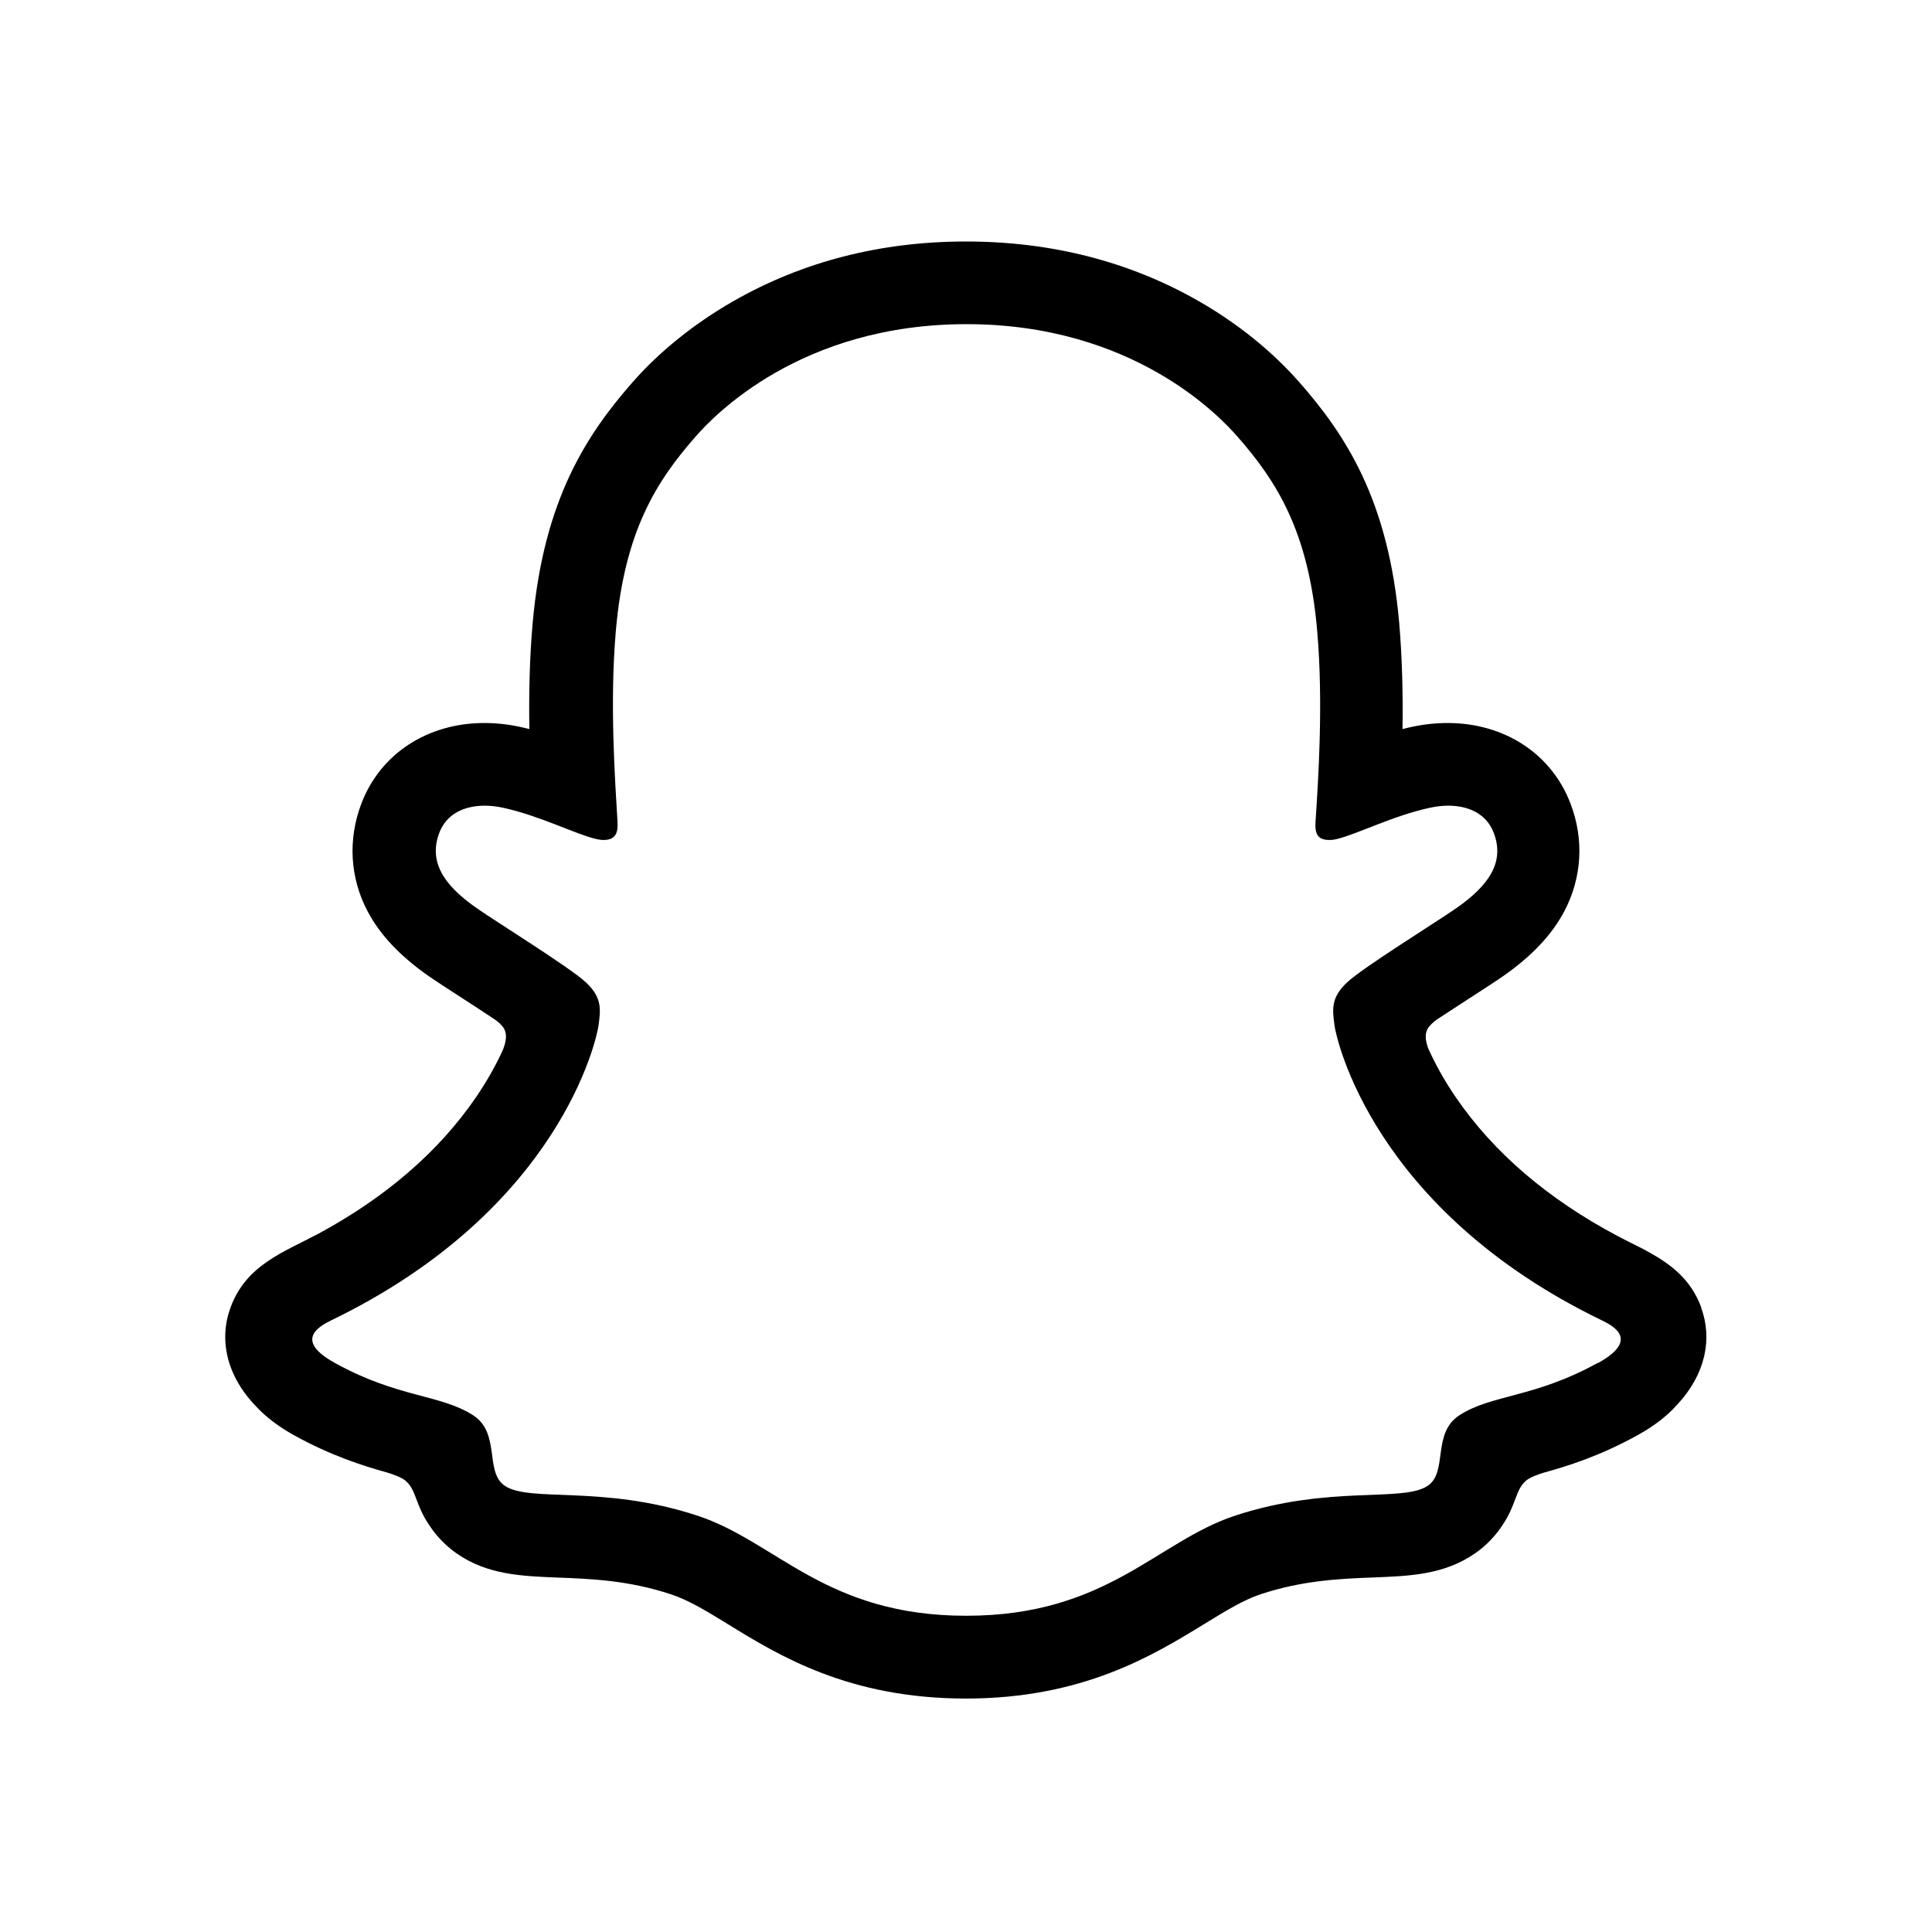
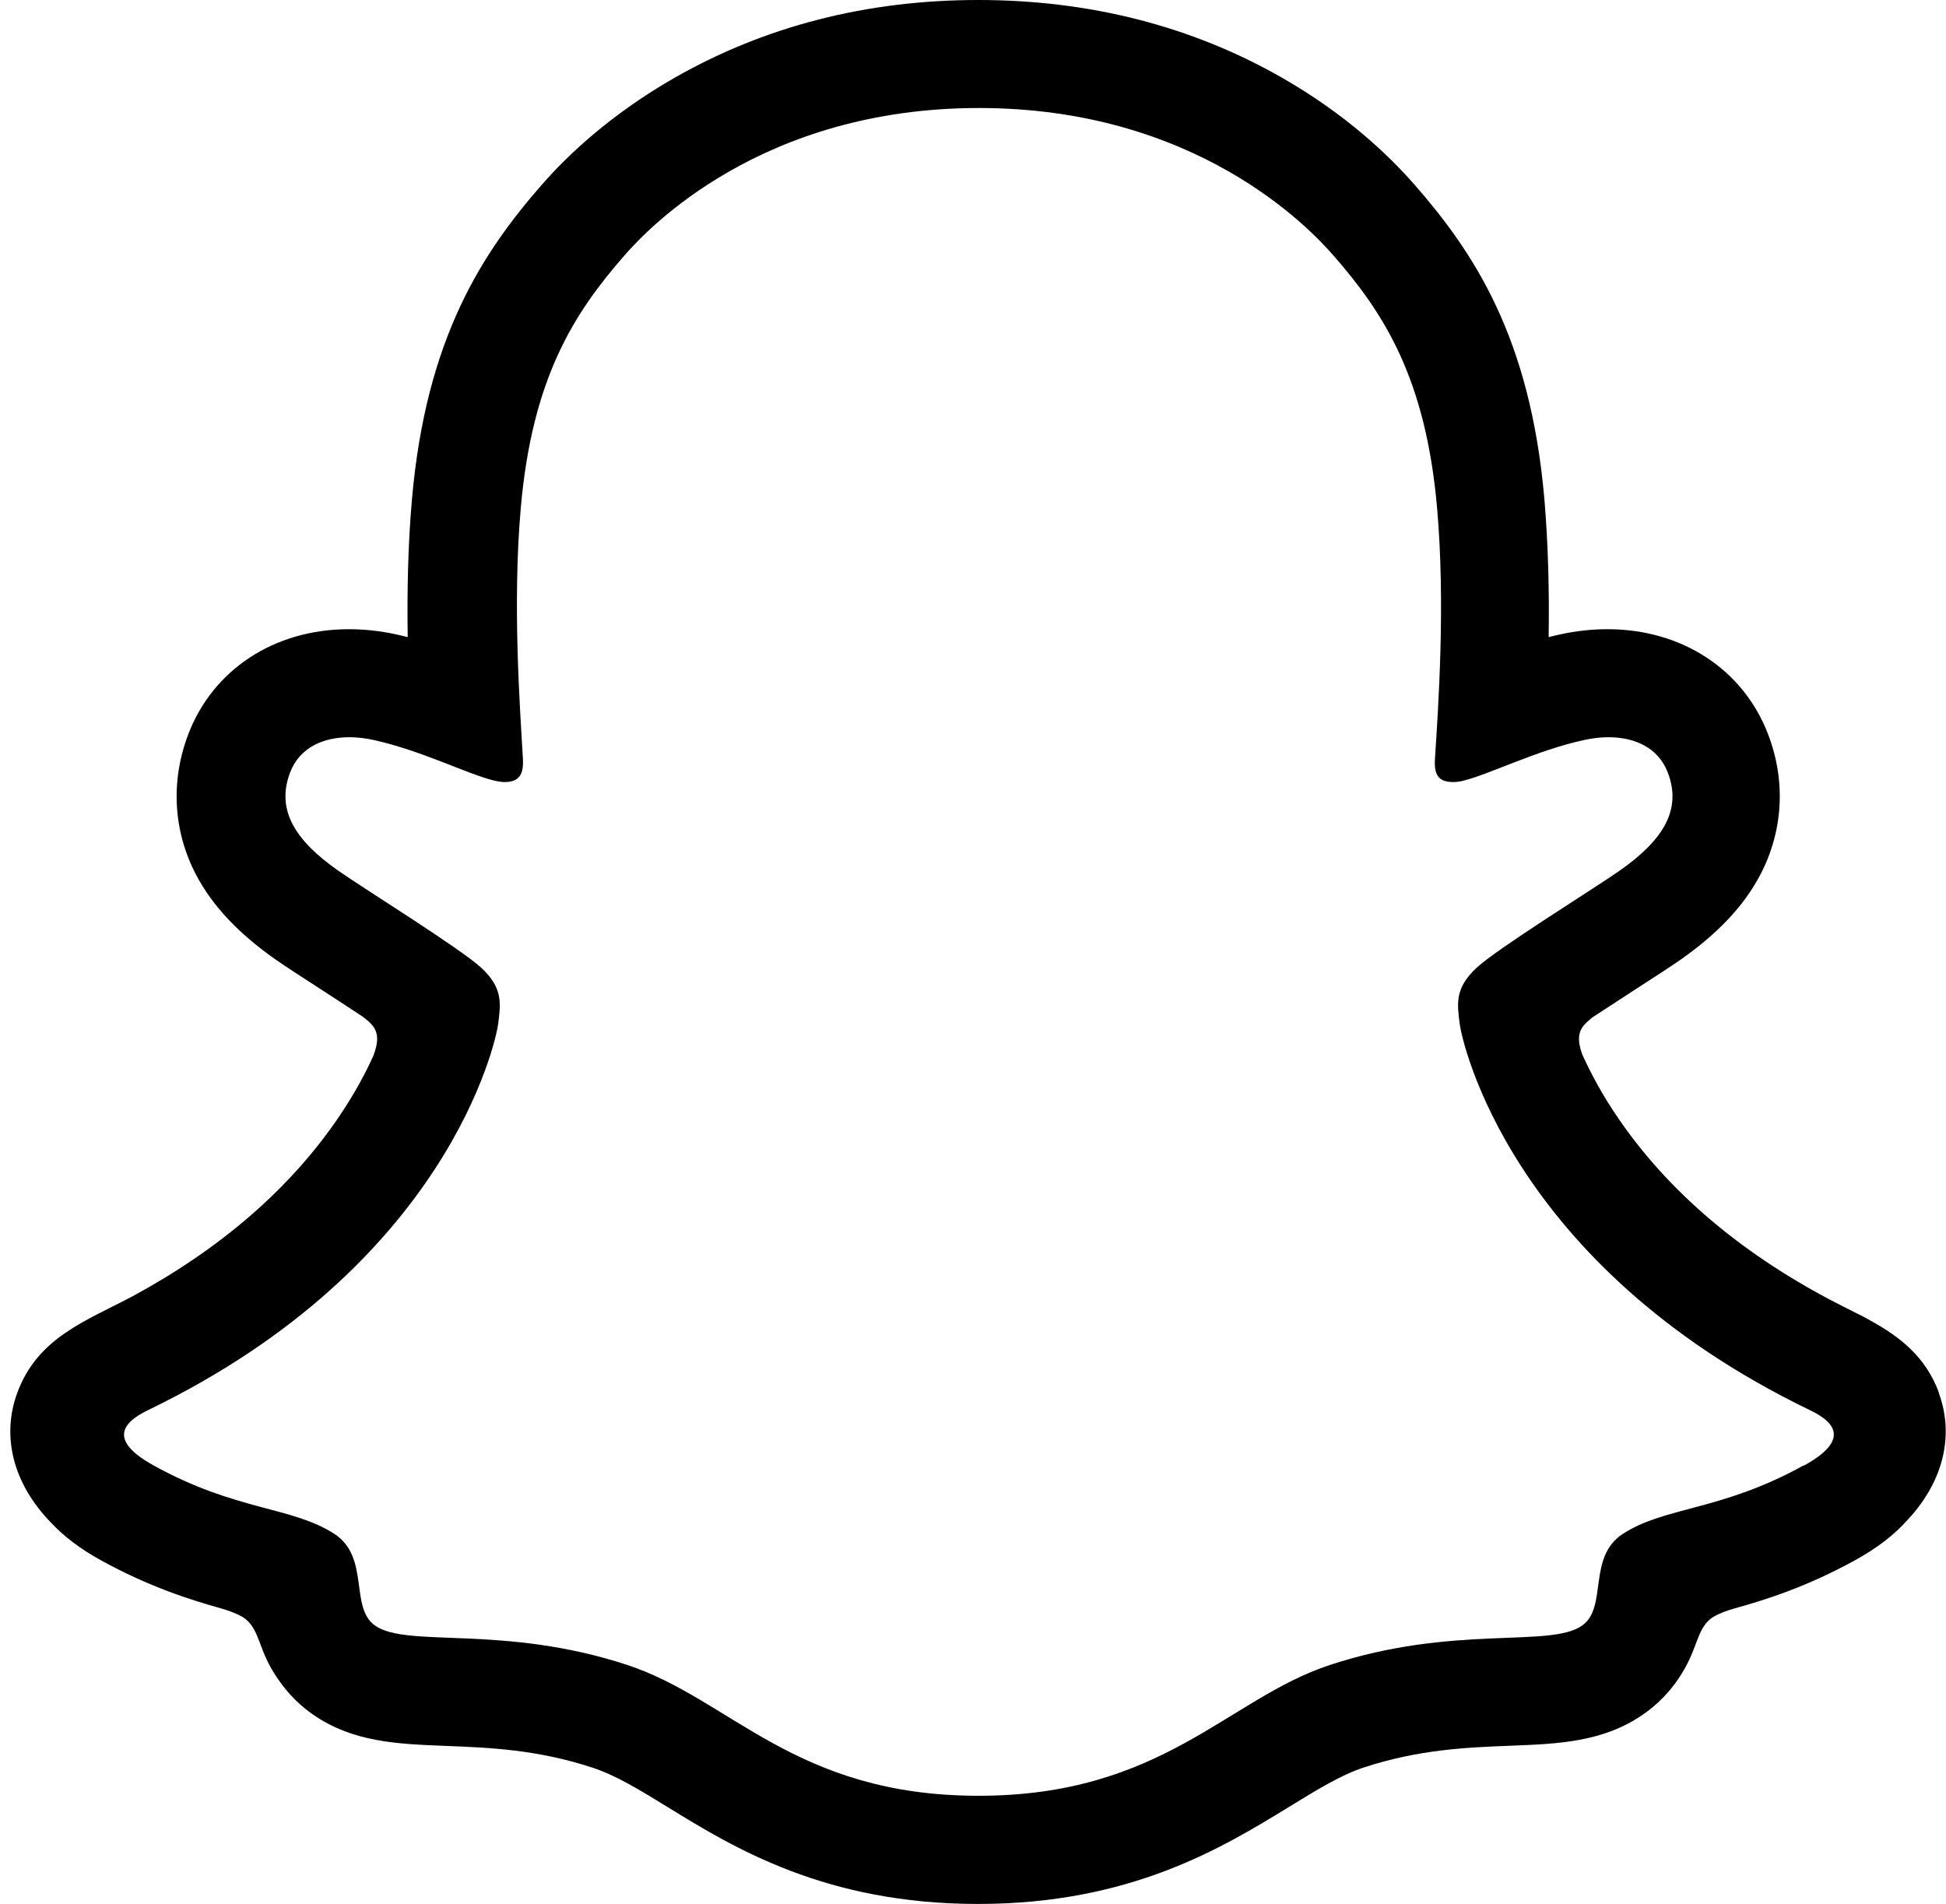
- <svg xmlns="http://www.w3.org/2000/svg" width="240" height="240" viewBox="0 0 240 240" fill="none">
-   <path d="M211.343 162.43C210.06 158.954 207.623 157.096 204.849 155.558C204.32 155.253 203.855 155.013 203.454 154.821C202.62 154.404 201.787 153.988 200.937 153.539C192.295 148.958 185.545 143.175 180.863 136.335C179.276 134.028 178.185 131.93 177.416 130.232C177.015 129.094 177.031 128.437 177.32 127.845C177.544 127.396 178.121 126.932 178.426 126.691C179.917 125.714 181.44 124.721 182.482 124.048C184.342 122.847 185.801 121.902 186.747 121.245C190.291 118.762 192.776 116.135 194.331 113.187C196.512 109.038 196.8 104.297 195.101 99.843C192.76 93.66 186.908 89.815 179.821 89.815C178.346 89.815 176.855 89.976 175.38 90.296C174.995 90.376 174.61 90.472 174.225 90.568C174.289 86.371 174.193 81.886 173.824 77.497C172.494 62.054 167.09 53.965 161.431 47.509C159.074 44.818 154.985 40.877 148.844 37.369C140.282 32.483 130.582 30 120 30C109.418 30 99.75 32.483 91.172 37.369C84.999 40.893 80.894 44.834 78.554 47.509C72.91 53.965 67.507 62.054 66.16 77.497C65.775 81.886 65.695 86.371 65.759 90.568C65.374 90.472 64.989 90.376 64.604 90.296C63.129 89.976 61.638 89.815 60.163 89.815C53.076 89.815 47.224 93.66 44.883 99.843C43.2 104.297 43.472 109.038 45.653 113.187C47.208 116.135 49.693 118.762 53.237 121.245C54.183 121.902 55.642 122.847 57.502 124.048C58.496 124.689 59.971 125.65 61.398 126.595C61.622 126.739 62.392 127.316 62.648 127.845C62.937 128.453 62.953 129.126 62.504 130.344C61.751 132.026 60.66 134.06 59.121 136.319C54.535 143.015 47.994 148.686 39.624 153.219C35.199 155.574 30.581 157.128 28.641 162.414C27.166 166.403 28.128 170.936 31.864 174.765C33.099 176.078 34.638 177.248 36.578 178.321C41.148 180.836 45.028 182.069 48.074 182.918C48.603 183.079 49.854 183.479 50.399 183.96C51.762 185.145 51.569 186.939 53.381 189.55C54.471 191.184 55.738 192.29 56.78 193.011C60.58 195.638 64.845 195.798 69.366 195.974C73.455 196.134 78.089 196.31 83.364 198.057C85.56 198.777 87.837 200.171 90.466 201.789C96.8 205.682 105.474 211 119.984 211C134.494 211 143.216 205.65 149.598 201.741C152.211 200.139 154.472 198.745 156.604 198.041C161.895 196.294 166.529 196.118 170.602 195.958C175.123 195.782 179.388 195.622 183.188 192.995C184.39 192.178 185.882 190.832 187.068 188.781C188.367 186.571 188.335 185.017 189.553 183.944C190.05 183.511 191.141 183.127 191.734 182.951C194.812 182.102 198.74 180.868 203.39 178.305C205.442 177.168 207.062 175.934 208.328 174.508C208.344 174.492 208.36 174.476 208.376 174.46C211.872 170.696 212.754 166.291 211.311 162.414M198.452 169.318C190.595 173.659 185.352 173.195 181.296 175.806C177.849 178.033 179.885 182.822 177.384 184.552C174.305 186.683 165.182 184.408 153.414 188.285C143.698 191.489 137.509 200.716 120.032 200.716C102.556 200.716 96.495 191.537 86.65 188.285C74.882 184.408 65.759 186.683 62.68 184.552C60.179 182.822 62.215 178.033 58.768 175.806C54.696 173.195 49.469 173.659 41.612 169.318C36.61 166.563 39.448 164.849 41.115 164.032C69.607 150.256 74.144 128.982 74.353 127.38C74.593 125.474 74.866 123.968 72.766 122.014C70.729 120.14 61.702 114.549 59.201 112.803C55.048 109.903 53.237 107.02 54.568 103.464C55.497 101.013 57.79 100.084 60.227 100.084C60.981 100.084 61.751 100.18 62.488 100.34C67.041 101.333 71.467 103.608 74.016 104.217C74.369 104.297 74.674 104.345 74.962 104.345C76.325 104.345 76.806 103.656 76.71 102.102C76.421 97.136 75.716 87.428 76.501 78.378C77.576 65.915 81.6 59.731 86.378 54.269C88.671 51.642 99.445 40.268 120.064 40.268C140.683 40.268 151.458 51.642 153.75 54.269C158.528 59.731 162.553 65.915 163.627 78.378C164.413 87.445 163.739 97.136 163.419 102.102C163.306 103.736 163.803 104.345 165.166 104.345C165.439 104.345 165.76 104.313 166.112 104.217C168.662 103.592 173.087 101.317 177.64 100.34C178.378 100.18 179.147 100.084 179.901 100.084C182.322 100.084 184.631 101.013 185.561 103.464C186.908 107.02 185.08 109.903 180.927 112.803C178.426 114.549 169.399 120.124 167.363 122.014C165.262 123.968 165.535 125.458 165.776 127.38C165.984 128.982 170.521 150.256 199.013 164.032C200.68 164.833 203.518 166.547 198.516 169.318" fill="black" />
+ <svg xmlns="http://www.w3.org/2000/svg" width="185" height="181" viewBox="0 0 185 181" fill="none">
+   <path d="M184.343 132.43C183.06 128.954 180.623 127.096 177.849 125.558C177.32 125.253 176.855 125.013 176.454 124.821C175.62 124.404 174.787 123.988 173.937 123.539C165.295 118.958 158.545 113.175 153.863 106.335C152.276 104.028 151.185 101.93 150.416 100.232C150.015 99.094 150.031 98.438 150.32 97.845C150.544 97.396 151.121 96.932 151.426 96.691C152.917 95.714 154.44 94.721 155.482 94.048C157.342 92.847 158.801 91.902 159.747 91.245C163.291 88.762 165.776 86.135 167.331 83.187C169.512 79.038 169.8 74.297 168.101 69.843C165.76 63.66 159.908 59.815 152.821 59.815C151.346 59.815 149.855 59.976 148.38 60.296C147.995 60.376 147.61 60.472 147.225 60.568C147.289 56.371 147.193 51.886 146.824 47.497C145.494 32.054 140.09 23.965 134.431 17.509C132.074 14.818 127.985 10.877 121.844 7.369C113.282 2.483 103.582 0 93 0C82.418 0 72.75 2.483 64.172 7.369C57.999 10.893 53.894 14.834 51.554 17.509C45.91 23.965 40.507 32.054 39.16 47.497C38.775 51.886 38.695 56.371 38.759 60.568C38.374 60.472 37.989 60.376 37.604 60.296C36.129 59.976 34.638 59.815 33.163 59.815C26.076 59.815 20.224 63.66 17.883 69.843C16.2 74.297 16.472 79.038 18.653 83.187C20.208 86.135 22.693 88.762 26.237 91.245C27.183 91.902 28.642 92.847 30.502 94.048C31.496 94.689 32.971 95.65 34.398 96.595C34.622 96.739 35.392 97.316 35.648 97.845C35.937 98.454 35.953 99.126 35.504 100.344C34.751 102.026 33.66 104.06 32.121 106.319C27.535 113.015 20.994 118.686 12.624 123.219C8.199 125.574 3.581 127.128 1.641 132.414C0.166 136.403 1.128 140.936 4.864 144.765C6.099 146.078 7.638 147.248 9.578 148.321C14.148 150.836 18.028 152.069 21.074 152.918C21.603 153.079 22.854 153.479 23.399 153.96C24.762 155.145 24.569 156.939 26.381 159.55C27.471 161.184 28.738 162.29 29.78 163.011C33.58 165.638 37.845 165.798 42.366 165.974C46.455 166.134 51.089 166.31 56.364 168.057C58.56 168.777 60.837 170.171 63.466 171.789C69.8 175.682 78.474 181 92.984 181C107.494 181 116.216 175.65 122.598 171.741C125.211 170.139 127.472 168.745 129.604 168.041C134.895 166.294 139.529 166.118 143.602 165.958C148.123 165.782 152.388 165.622 156.188 162.995C157.39 162.178 158.882 160.832 160.068 158.781C161.367 156.571 161.335 155.017 162.553 153.944C163.05 153.511 164.141 153.127 164.734 152.951C167.812 152.102 171.74 150.868 176.39 148.305C178.442 147.168 180.062 145.934 181.328 144.508C181.344 144.492 181.36 144.476 181.376 144.46C184.872 140.696 185.754 136.291 184.311 132.414M171.452 139.318C163.595 143.659 158.352 143.195 154.296 145.806C150.849 148.033 152.885 152.822 150.384 154.552C147.305 156.683 138.182 154.408 126.414 158.285C116.698 161.489 110.509 170.716 93.032 170.716C75.556 170.716 69.495 161.537 59.651 158.285C47.882 154.408 38.759 156.683 35.68 154.552C33.179 152.822 35.215 148.033 31.768 145.806C27.696 143.195 22.469 143.659 14.613 139.318C9.61 136.563 12.448 134.849 14.115 134.032C42.607 120.256 47.144 98.982 47.353 97.38C47.593 95.474 47.866 93.968 45.766 92.014C43.729 90.14 34.702 84.549 32.201 82.803C28.049 79.903 26.237 77.02 27.567 73.464C28.497 71.013 30.79 70.084 33.227 70.084C33.981 70.084 34.751 70.18 35.488 70.34C40.041 71.333 44.467 73.608 47.016 74.217C47.369 74.297 47.673 74.345 47.962 74.345C49.325 74.345 49.806 73.656 49.71 72.102C49.421 67.136 48.716 57.428 49.501 48.378C50.575 35.915 54.6 29.732 59.378 24.269C61.671 21.642 72.445 10.268 93.064 10.268C113.683 10.268 124.458 21.642 126.75 24.269C131.528 29.732 135.553 35.915 136.627 48.378C137.413 57.445 136.739 67.136 136.419 72.102C136.306 73.736 136.803 74.345 138.166 74.345C138.439 74.345 138.76 74.313 139.112 74.217C141.662 73.592 146.087 71.317 150.64 70.34C151.378 70.18 152.147 70.084 152.901 70.084C155.322 70.084 157.631 71.013 158.561 73.464C159.908 77.02 158.08 79.903 153.927 82.803C151.426 84.549 142.399 90.124 140.363 92.014C138.263 93.968 138.535 95.458 138.776 97.38C138.984 98.982 143.521 120.256 172.013 134.032C173.68 134.833 176.518 136.547 171.516 139.318" fill="black" />
</svg>
